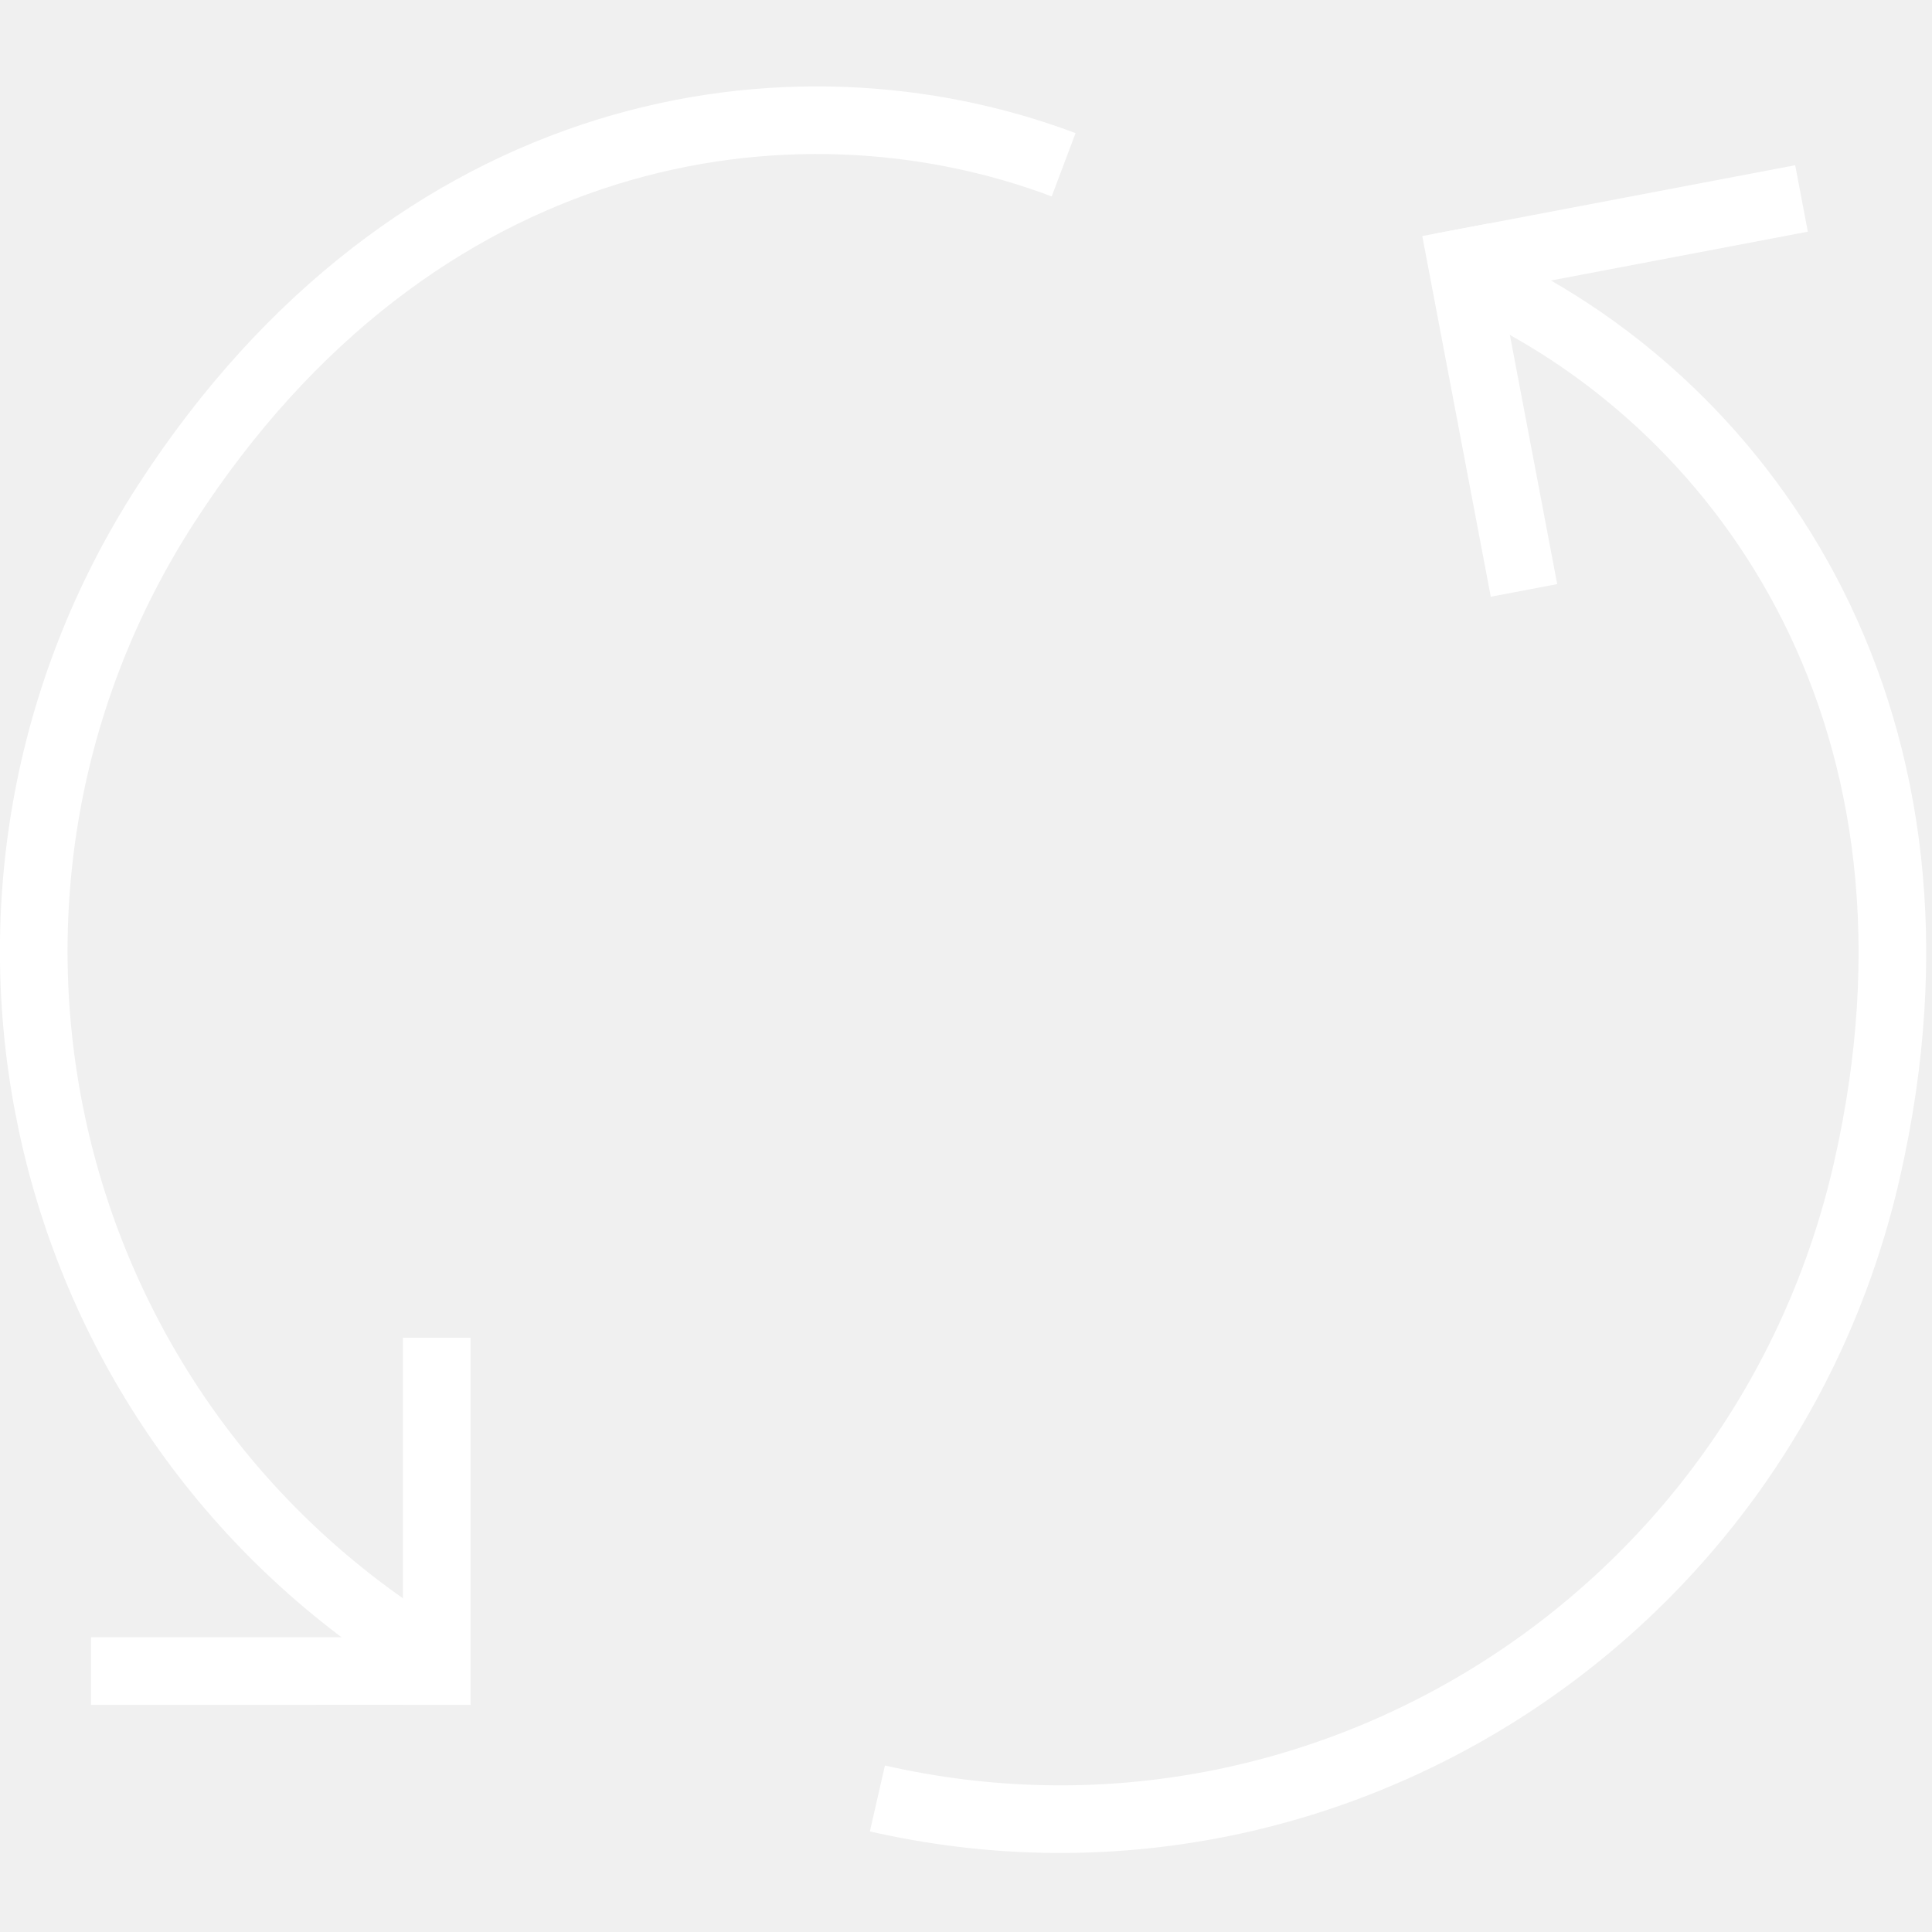
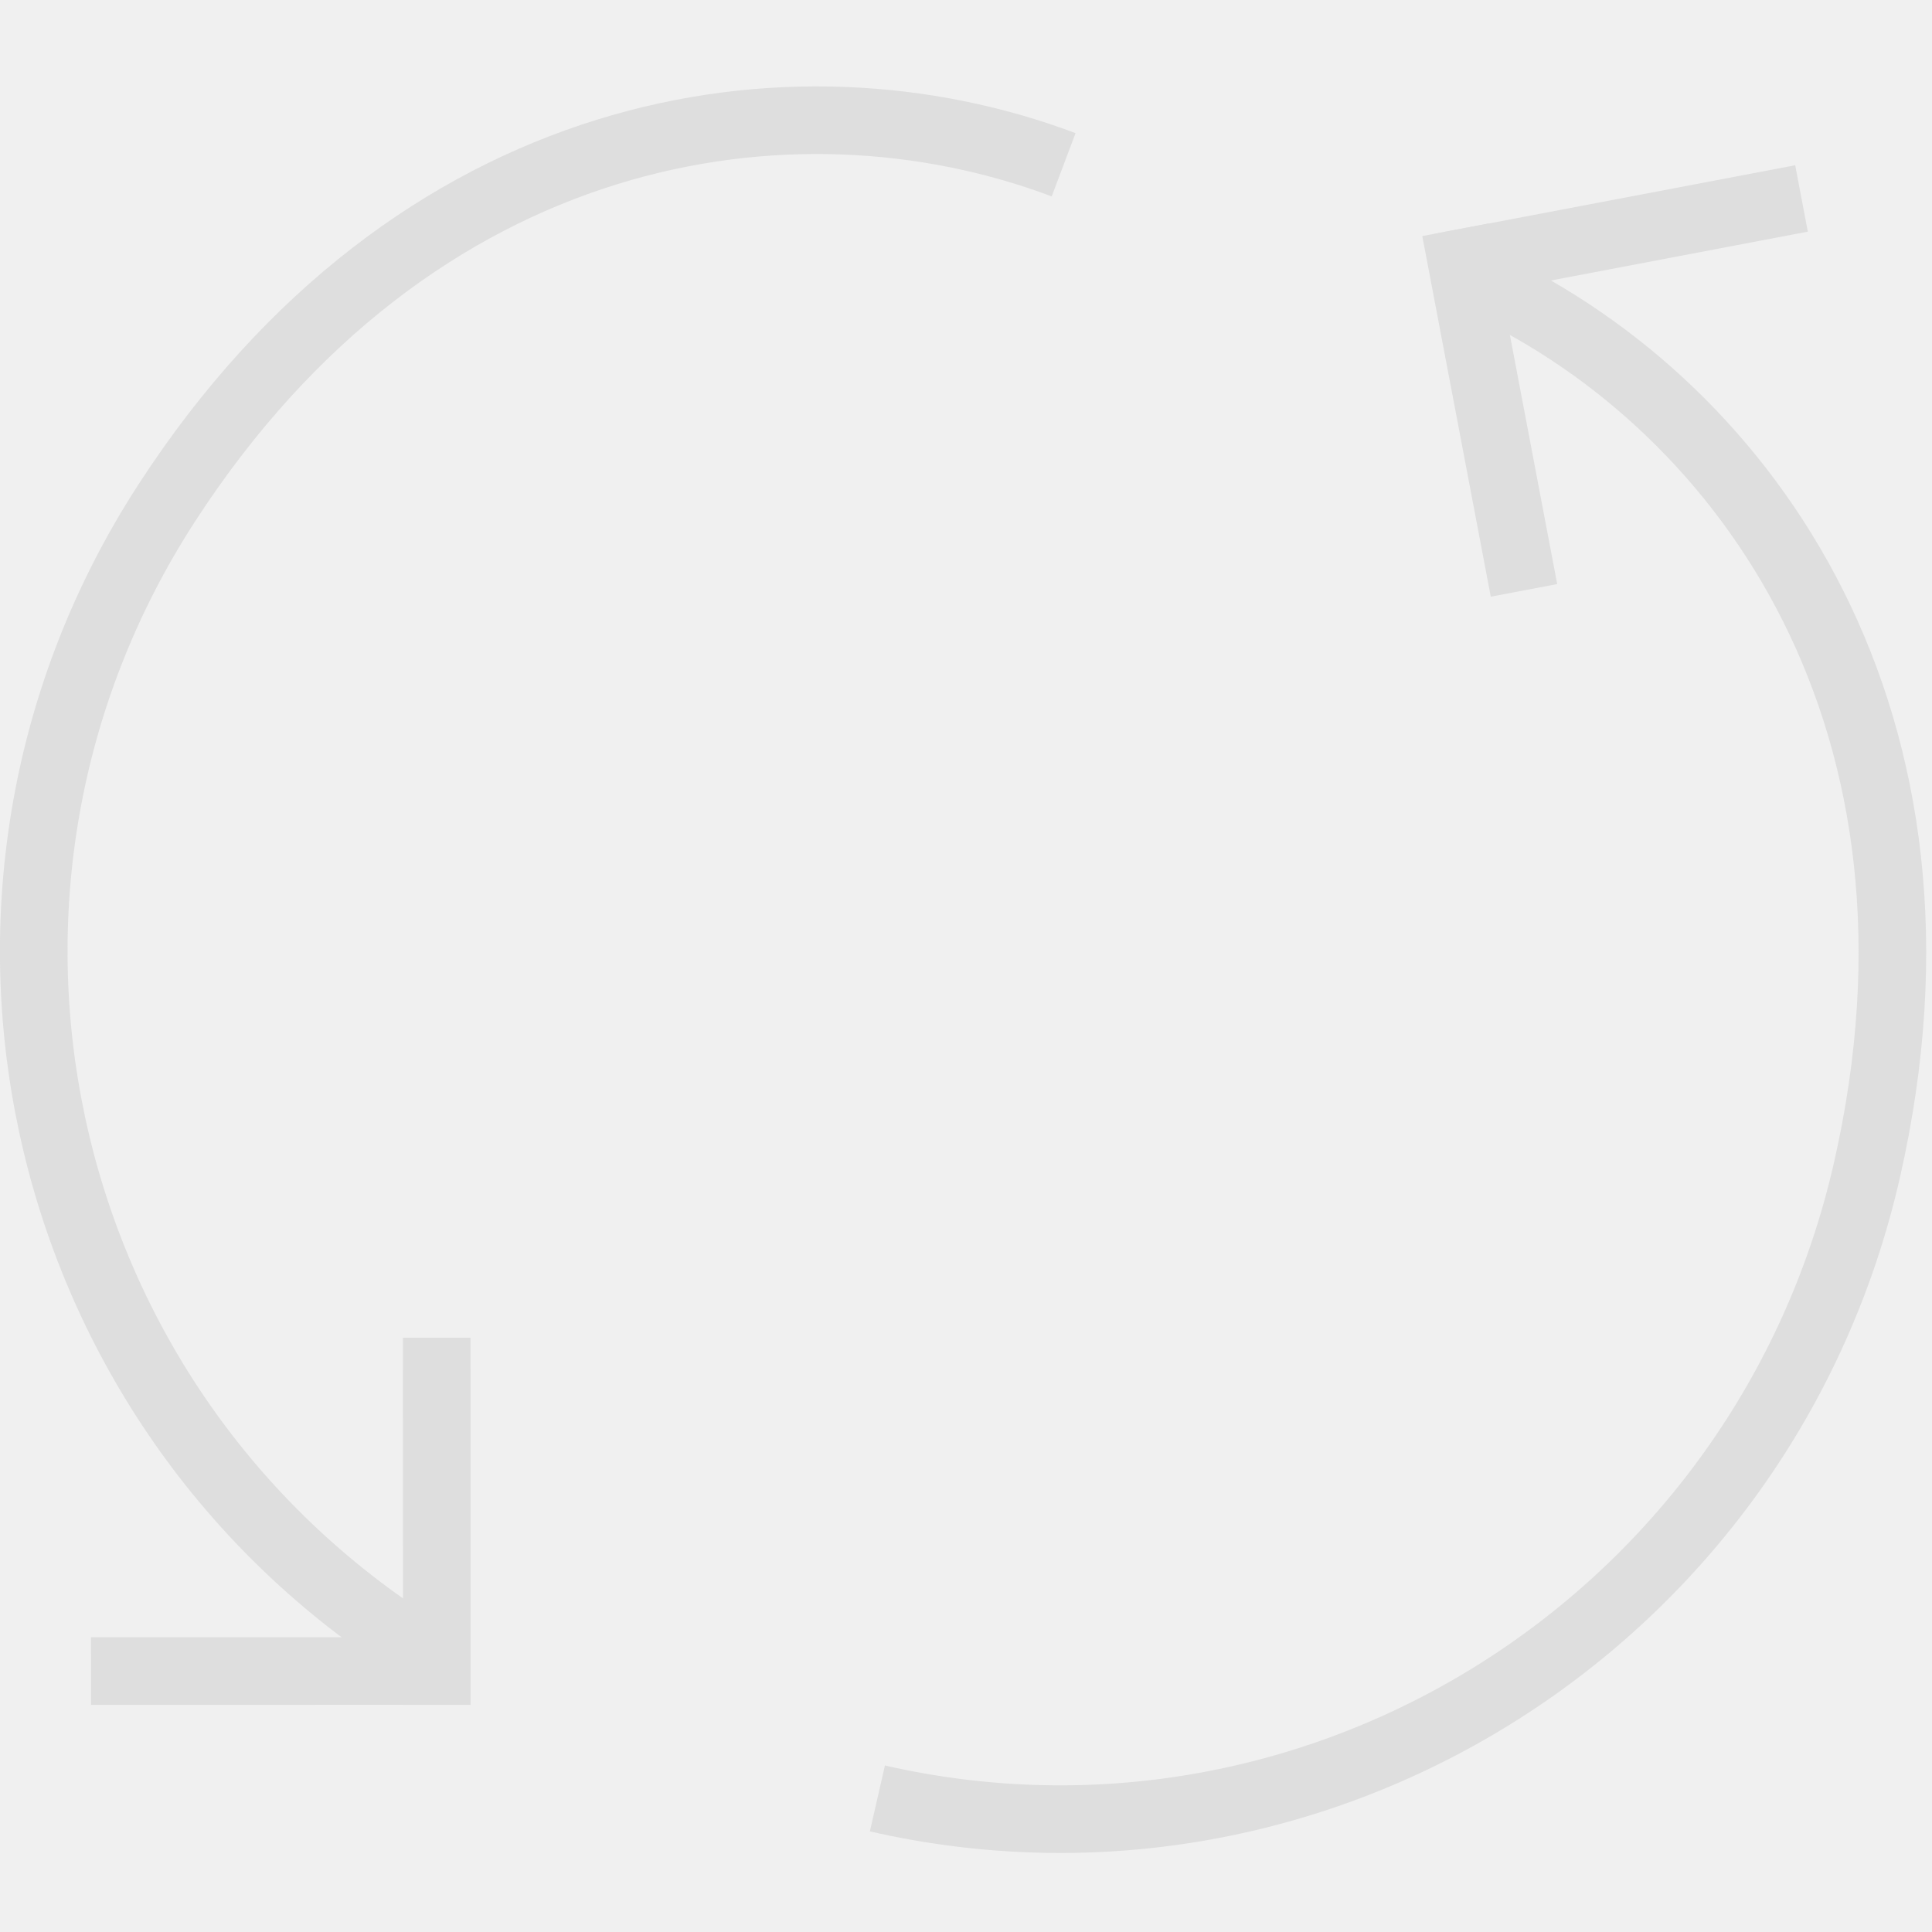
<svg xmlns="http://www.w3.org/2000/svg" width="20" height="20">
  <g>
    <rect fill="none" id="canvas_background" height="22" width="22" y="-1" x="-1" />
    <g display="none" overflow="visible" y="0" x="0" height="100%" width="100%" id="canvasGrid">
      <rect fill="url(#gridpattern)" stroke-width="0" y="0" x="0" height="100%" width="100%" />
    </g>
  </g>
  <g>
-     <path stroke="#fff" transform="rotate(12.86066 15.10141,11.43709) " id="svg_1" d="m10.832,19.777c4.718,0 8.539,-3.856 8.539,-8.617c0,-4.761 -2.954,-7.419 -5.89,-8.064" stroke-opacity="null" stroke-linecap="null" stroke-linejoin="null" stroke-width="0.7" fill-opacity="null" fill="none" />
-     <path transform="rotate(-147.0718 5.15814,7.76221) " stroke="#fff" id="svg_2" d="m0.889,-0.503c4.718,0 8.539,3.821 8.539,8.539c0,4.718 -2.954,7.352 -5.89,7.991" stroke-opacity="null" stroke-linecap="null" stroke-linejoin="null" stroke-width="0.7" fill-opacity="null" fill="none" />
+     <path stroke="#dedede" transform="rotate(12.86066 15.10141,11.43709) " id="svg_1" d="m10.832,19.777c4.718,0 8.539,-3.856 8.539,-8.617c0,-4.761 -2.954,-7.419 -5.89,-8.064" stroke-opacity="null" stroke-linecap="null" stroke-linejoin="null" stroke-width="0.7" fill-opacity="null" fill="none" />
+     <path transform="rotate(-147.0718 5.15814,7.76221) " stroke="#dedede" id="svg_2" d="m0.889,-0.503c4.718,0 8.539,3.821 8.539,8.539c0,4.718 -2.954,7.352 -5.89,7.991" stroke-opacity="null" stroke-linecap="null" stroke-linejoin="null" stroke-width="0.7" fill-opacity="null" fill="none" />
    <g transform="rotate(-55.75261 16.102,3.327224) " id="svg_6">
-       <line stroke-linecap="null" stroke-linejoin="null" id="svg_3" y2="1.938" x2="16.304" y1="4.625" x1="13.617" fill-opacity="null" stroke-opacity="null" stroke-width="0.7" stroke="#fff" fill="none" />
-       <line transform="rotate(-90 17.24355,3.372886) " stroke-linecap="null" stroke-linejoin="null" id="svg_5" y2="2.029" x2="18.587" y1="4.717" x1="15.9" fill-opacity="null" stroke-opacity="null" stroke-width="0.7" stroke="#fff" fill="none" />
+       <line stroke-linecap="null" stroke-linejoin="null" id="svg_3" y2="1.938" x2="16.304" y1="4.625" x1="13.617" fill-opacity="null" stroke-opacity="null" stroke-width="0.7" stroke="#dedede" fill="none" />
+       <line transform="rotate(-90 17.24355,3.372886) " stroke-linecap="null" stroke-linejoin="null" id="svg_5" y2="2.029" x2="18.587" y1="4.717" x1="15.9" fill-opacity="null" stroke-opacity="null" stroke-width="0.7" stroke="#dedede" fill="none" />
    </g>
    <g transform="rotate(135 3.681907,16.52357) " id="svg_9">
-       <line stroke-linecap="null" stroke-linejoin="null" id="svg_7" y2="15.134" x2="3.884" y1="17.822" x1="1.197" fill-opacity="null" stroke-opacity="null" stroke-width="0.7" stroke="#fff" fill="none" />
-       <line transform="rotate(-90 4.82346,16.56923) " stroke-linecap="null" stroke-linejoin="null" id="svg_8" y2="15.225" x2="6.167" y1="17.913" x1="3.48" fill-opacity="null" stroke-opacity="null" stroke-width="0.7" stroke="#fff" fill="none" />
+       <line stroke-linecap="null" stroke-linejoin="null" id="svg_7" y2="15.134" x2="3.884" y1="17.822" x1="1.197" fill-opacity="null" stroke-opacity="null" stroke-width="0.7" stroke="#dedede" fill="none" />
+       <line transform="rotate(-90 4.82346,16.56923) " stroke-linecap="null" stroke-linejoin="null" id="svg_8" y2="15.225" x2="6.167" y1="17.913" x1="3.48" fill-opacity="null" stroke-opacity="null" stroke-width="0.7" stroke="#dedede" fill="none" />
    </g>
  </g>
</svg>
